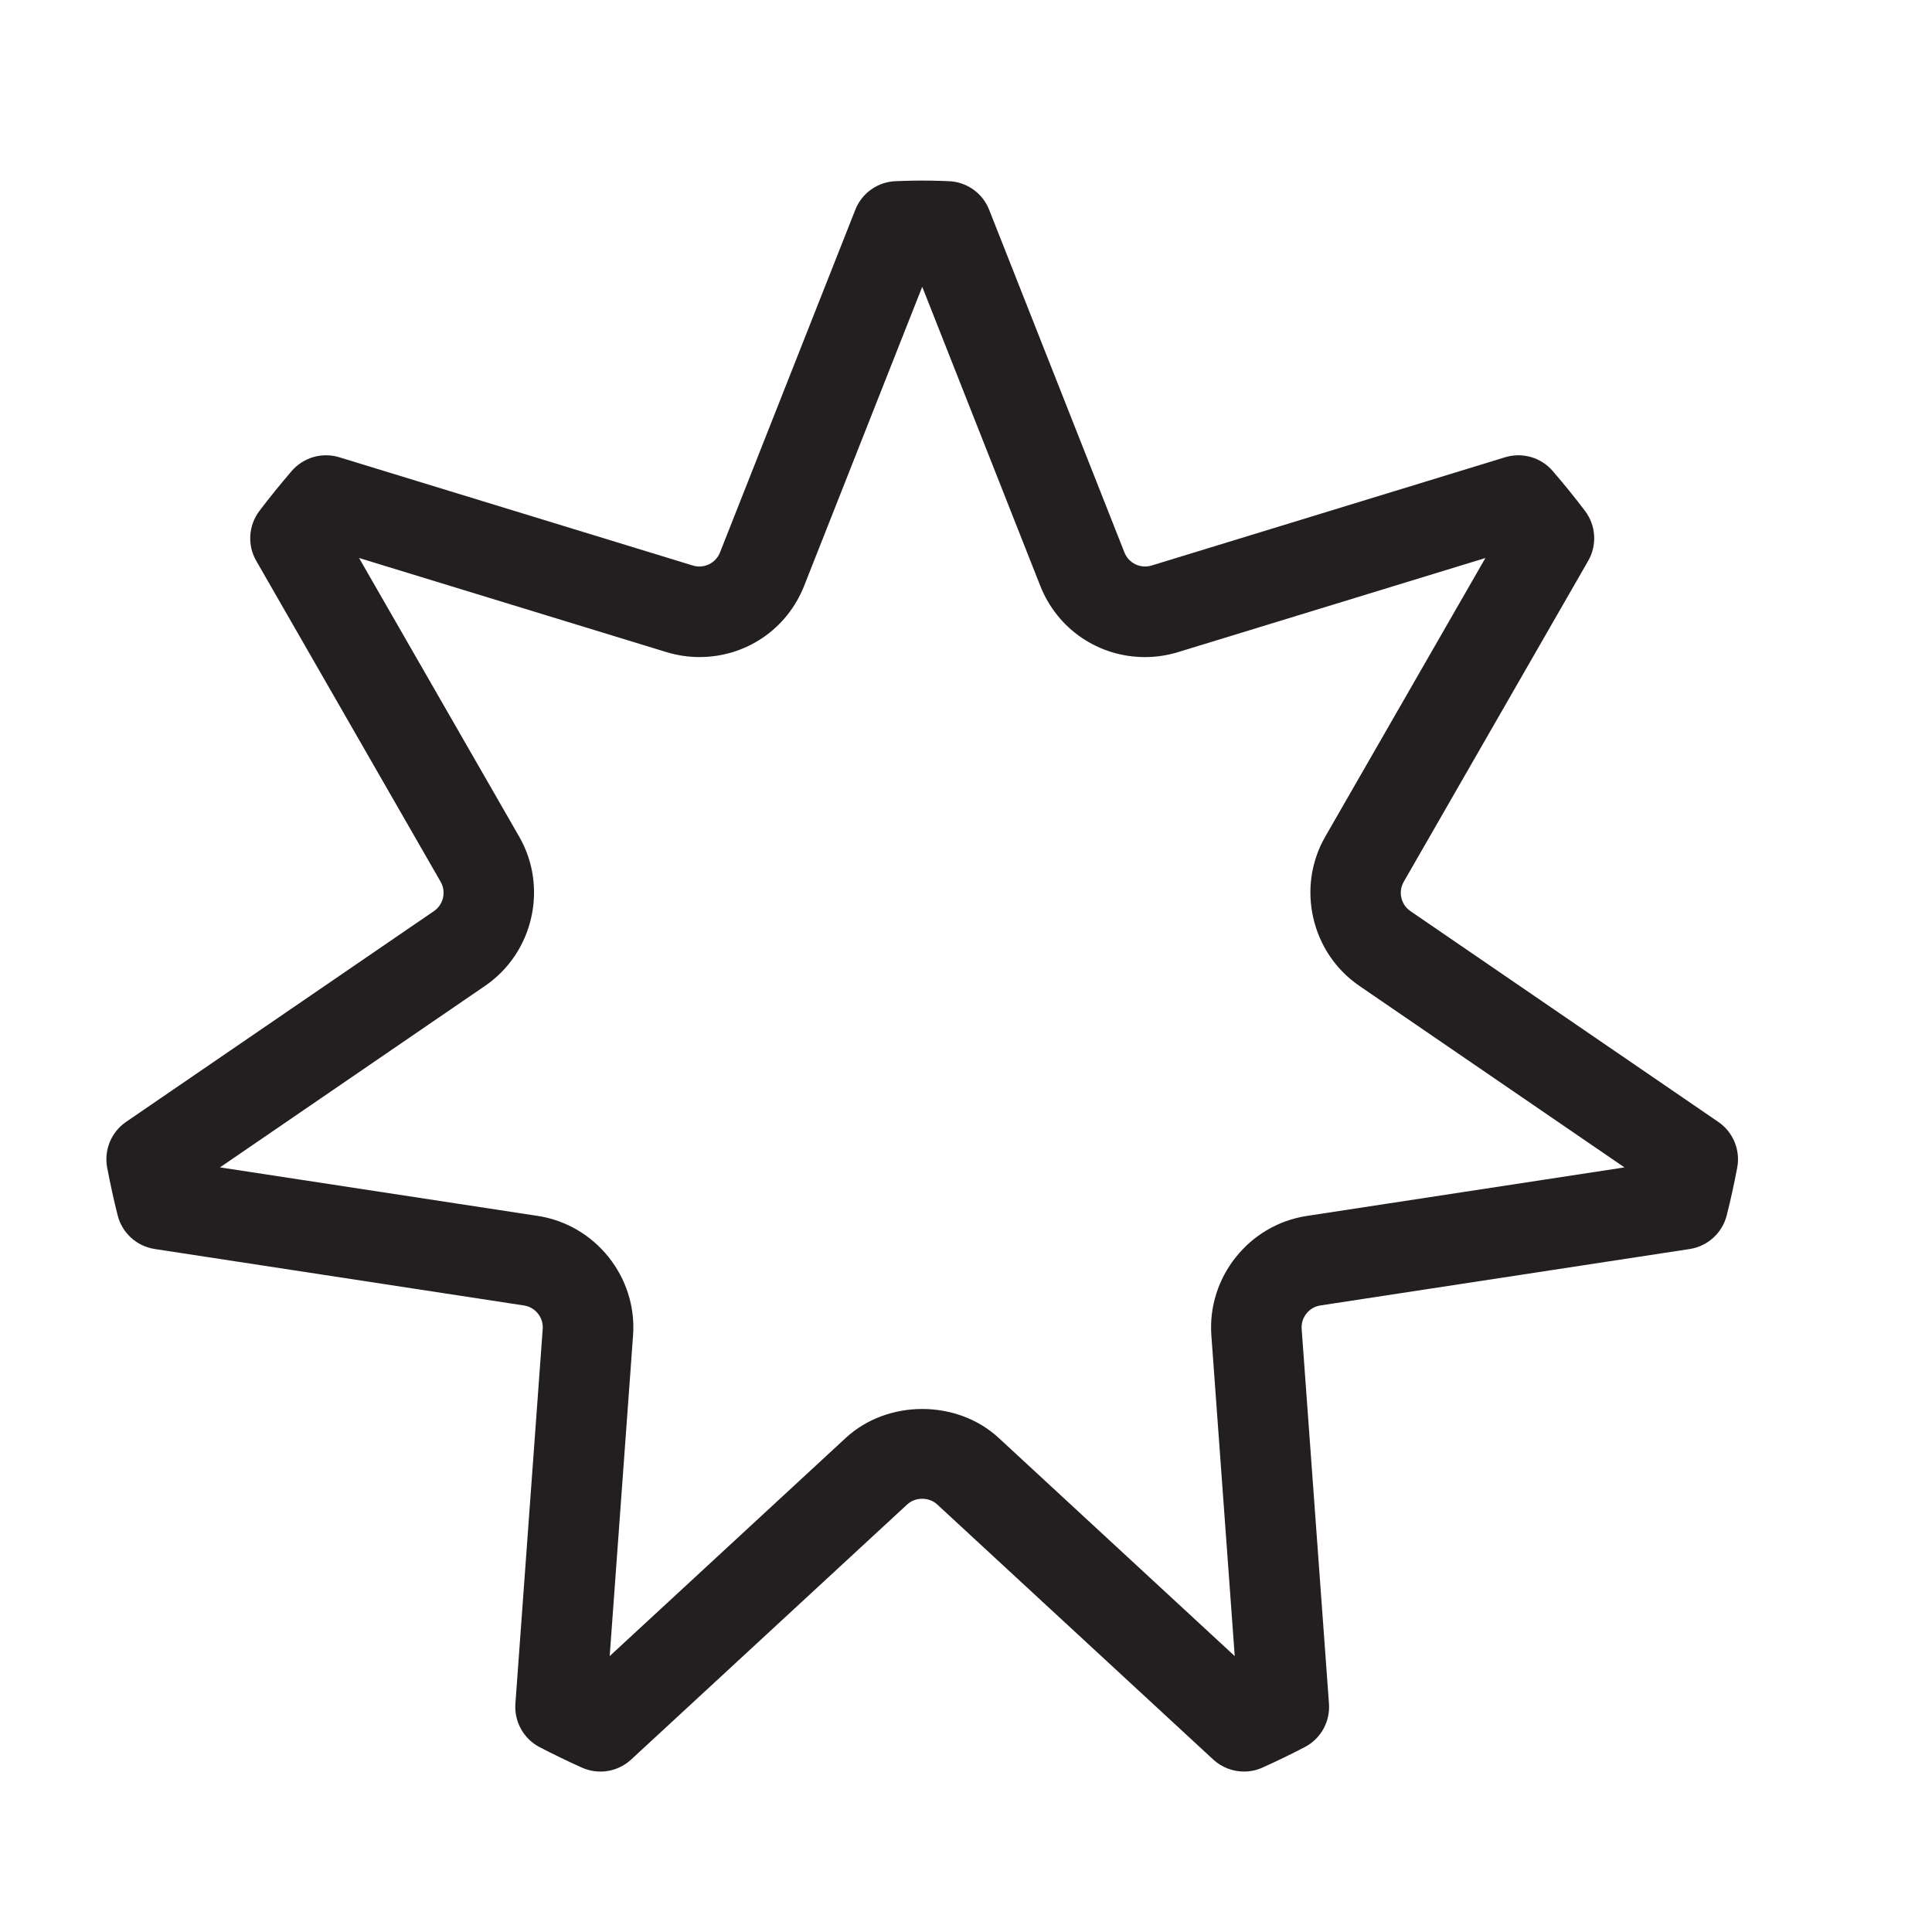
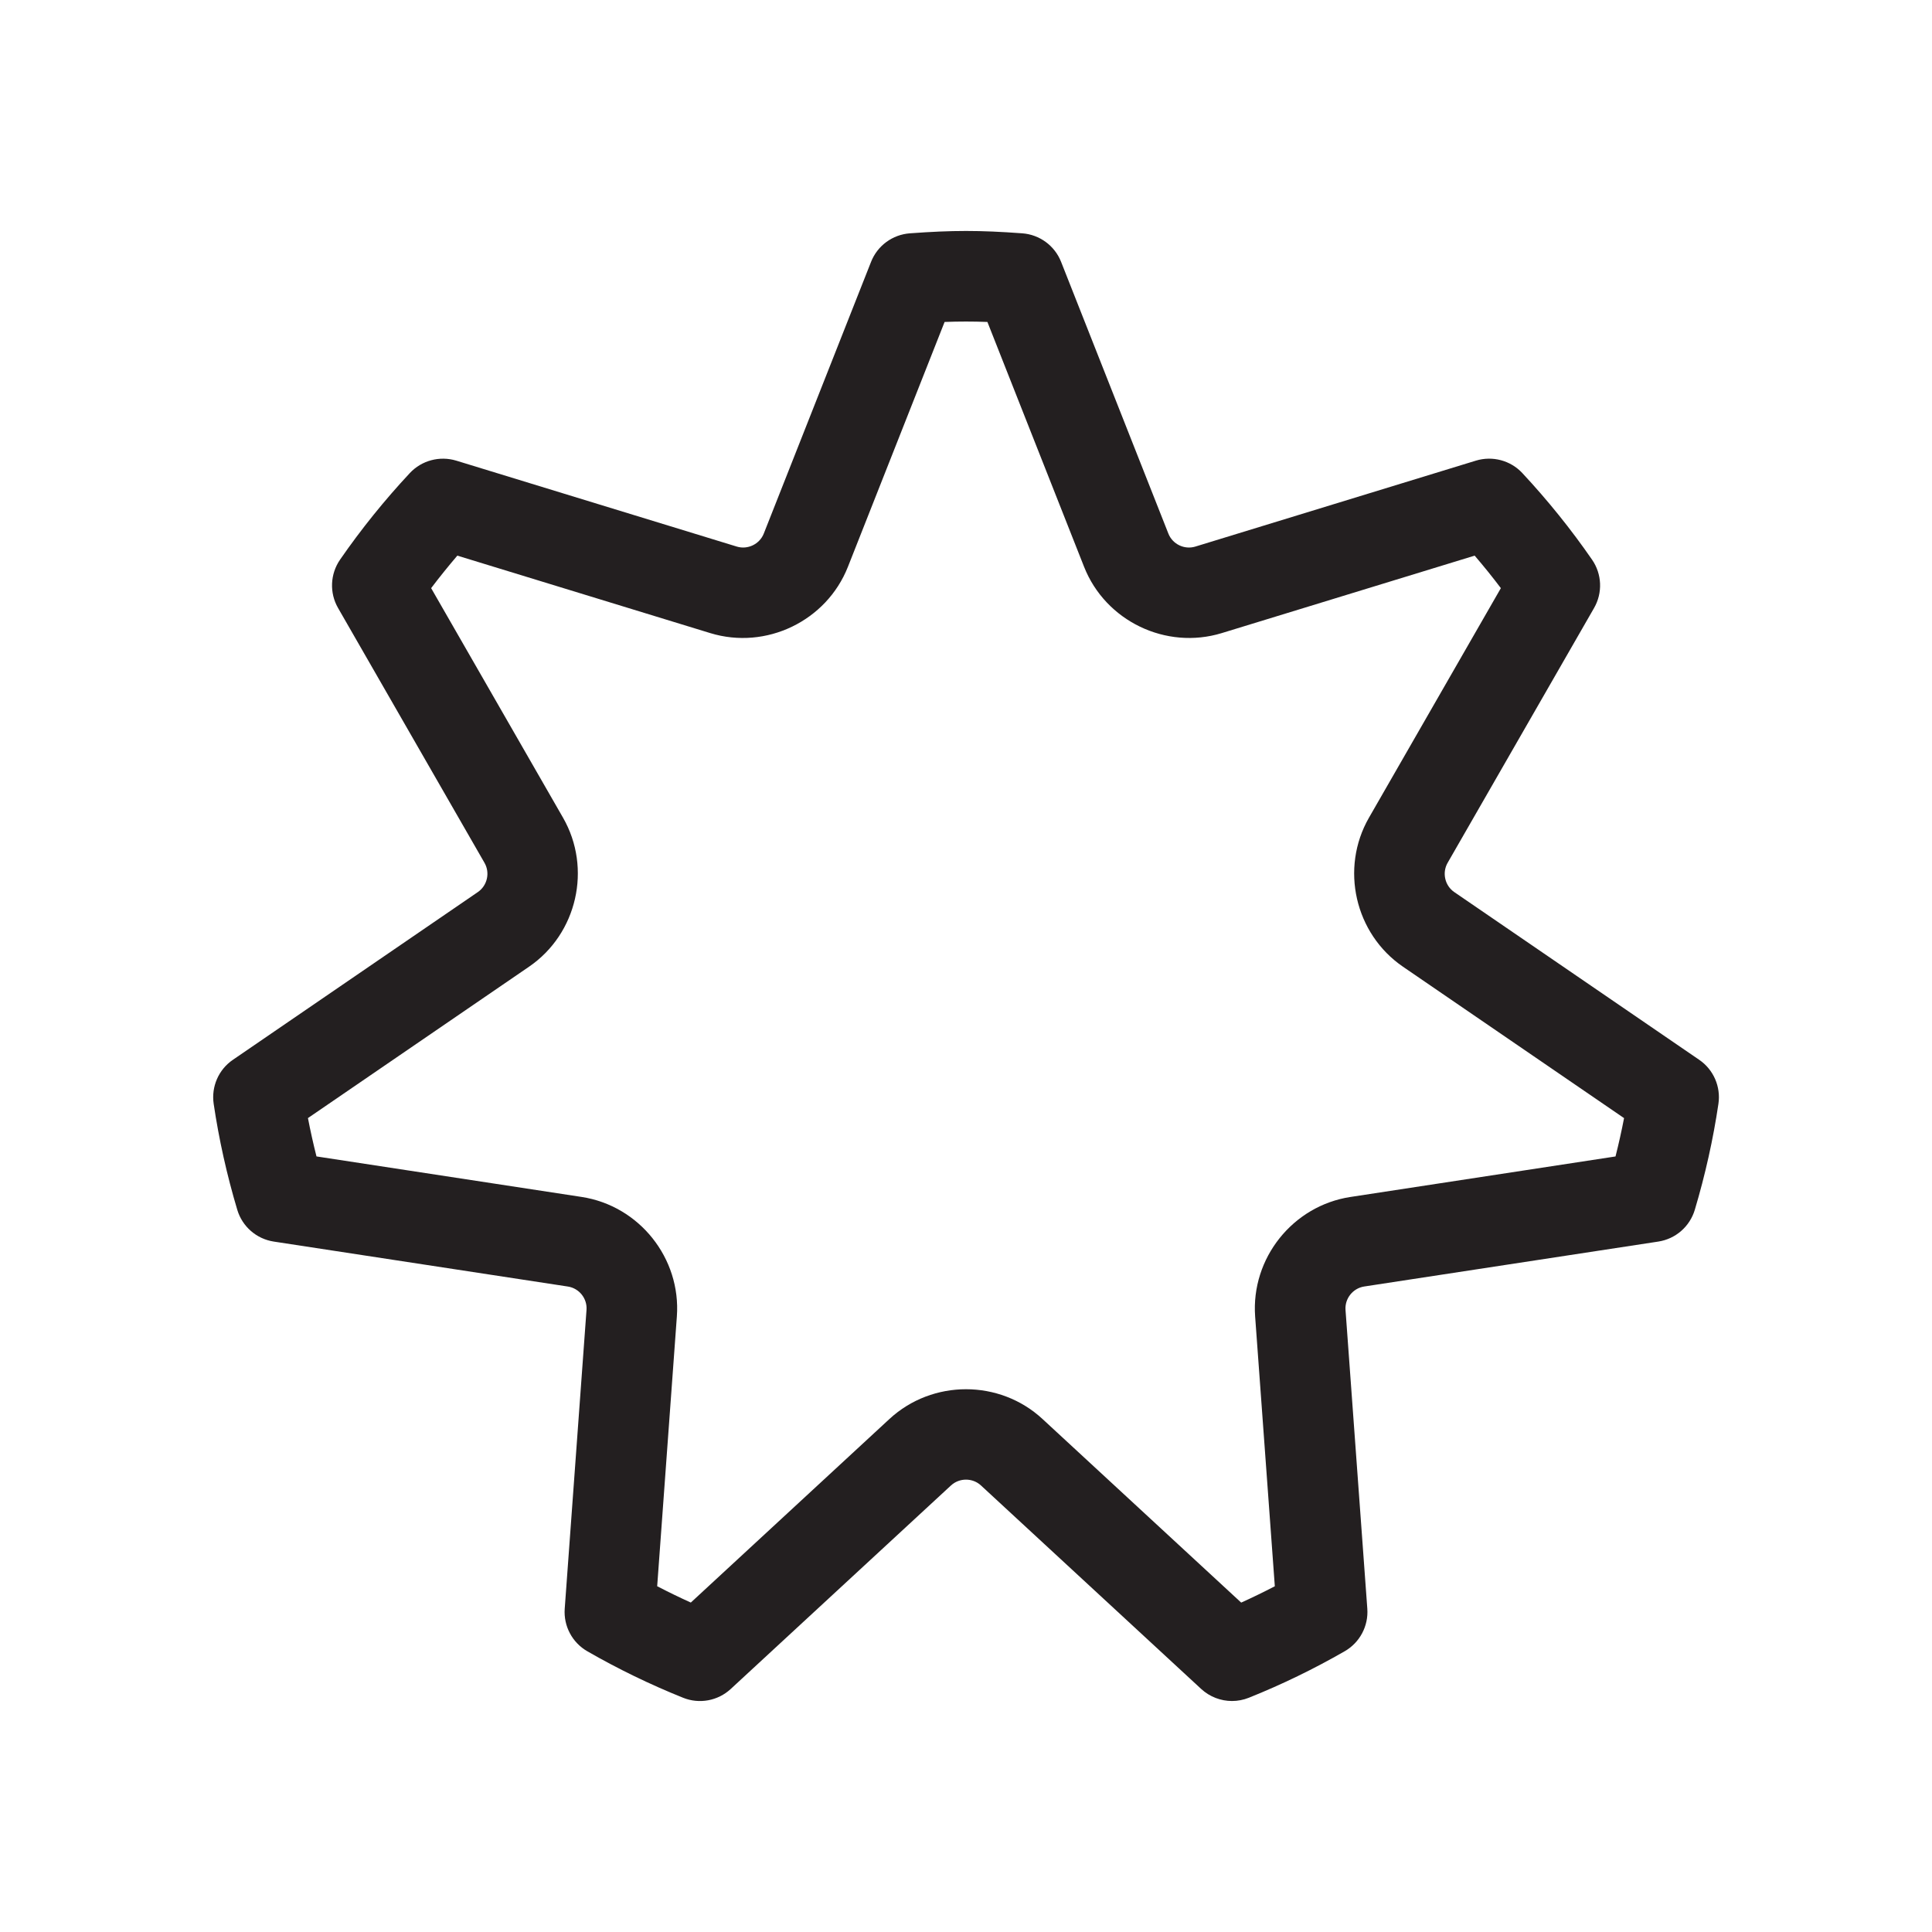
<svg xmlns="http://www.w3.org/2000/svg" version="1.1" x="0px" y="0px" viewBox="0 0 64 64" style="enable-background:new 0 0 64 64;" xml:space="preserve">
  <g id="centrelink">
-     <g id="XMLID_496_">
-       <g id="XMLID_497_">
-         <path style="fill:#231F20;" d="M41.209,58.685c-0.371,0-0.736-0.137-1.019-0.398l-9.145-8.451c-0.271-0.25-0.722-0.25-0.992,0     l-9.145,8.451c-0.441,0.409-1.085,0.514-1.633,0.267c-0.474-0.213-0.939-0.438-1.398-0.677c-0.531-0.276-0.847-0.843-0.804-1.44     l0.905-12.416c0.028-0.378-0.244-0.718-0.618-0.775L5.126,41.375c-0.596-0.091-1.08-0.529-1.228-1.114     c-0.132-0.52-0.245-1.046-0.347-1.577c-0.112-0.586,0.133-1.183,0.625-1.52l10.201-6.984c0.312-0.214,0.41-0.639,0.221-0.967     L8.488,18.578c-0.299-0.521-0.259-1.17,0.103-1.65c0.342-0.453,0.7-0.891,1.068-1.321c0.388-0.454,1.009-0.634,1.579-0.46     l11.717,3.588c0.368,0.11,0.756-0.081,0.894-0.43l4.484-11.356c0.22-0.559,0.752-0.932,1.352-0.948l0.22-0.008     c0.428-0.015,0.86-0.015,1.289,0l0.221,0.008c0.6,0.017,1.132,0.39,1.352,0.948l4.483,11.356c0.138,0.349,0.526,0.54,0.894,0.43     l11.716-3.588c0.573-0.174,1.19,0.006,1.579,0.459c0.369,0.431,0.728,0.869,1.069,1.322c0.362,0.48,0.402,1.13,0.103,1.65     l-6.112,10.635c-0.188,0.328-0.091,0.754,0.222,0.968l10.2,6.984c0.493,0.337,0.738,0.934,0.626,1.52     c-0.102,0.531-0.215,1.059-0.348,1.579c-0.148,0.583-0.632,1.021-1.227,1.112l-12.234,1.869     c-0.375,0.058-0.646,0.398-0.619,0.775l0.905,12.416c0.043,0.598-0.272,1.163-0.803,1.439c-0.458,0.239-0.925,0.465-1.398,0.678     C41.626,58.642,41.417,58.685,41.209,58.685z M7.287,38.671l10.527,1.608c1.912,0.292,3.298,2.031,3.157,3.959L20.197,54.86     l7.821-7.228c1.383-1.277,3.682-1.277,5.064,0l7.82,7.228l-0.774-10.621c-0.14-1.929,1.247-3.667,3.158-3.959l10.527-1.608     l-8.787-6.017c-1.595-1.093-2.089-3.262-1.127-4.937l5.307-9.233l-10.183,3.118c-0.355,0.108-0.723,0.164-1.093,0.164     c-1.542,0-2.904-0.927-3.47-2.361L30.55,9.5l-3.911,9.905c-0.565,1.434-1.927,2.361-3.469,2.361c-0.37,0-0.738-0.056-1.094-0.164     l-10.182-3.118l5.306,9.233c0.963,1.675,0.468,3.844-1.126,4.937L7.287,38.671z" />
-       </g>
+     <g id="XMLID_420_">
+       <path id="XMLID_433_" style="fill:#231F20;" d="M40.811,56.348c-0.371,0-0.736-0.138-1.019-0.398l-7.297-6.743    c-0.277-0.256-0.713-0.257-0.993,0.001l-7.296,6.742c-0.425,0.393-1.039,0.507-1.576,0.291c-1.089-0.437-2.157-0.955-3.175-1.541    c-0.499-0.287-0.79-0.835-0.748-1.409l0.722-9.898c0.028-0.378-0.244-0.718-0.618-0.775L9.07,41.129    c-0.573-0.087-1.044-0.497-1.21-1.053c-0.346-1.157-0.609-2.339-0.782-3.512c-0.083-0.567,0.163-1.133,0.636-1.456l8.115-5.557    c0.313-0.214,0.41-0.639,0.221-0.968l-4.852-8.443c-0.288-0.501-0.262-1.124,0.067-1.601c0.695-1.005,1.473-1.971,2.312-2.869    c0.392-0.419,0.988-0.576,1.536-0.411l9.294,2.847c0.359,0.11,0.754-0.077,0.894-0.43l3.554-9.002    c0.211-0.536,0.711-0.903,1.287-0.945c1.415-0.104,2.306-0.104,3.721,0c0.575,0.042,1.075,0.409,1.287,0.945l3.554,9.002    c0.139,0.353,0.533,0.541,0.894,0.43l9.294-2.847c0.546-0.166,1.145-0.009,1.536,0.411c0.839,0.899,1.617,1.865,2.311,2.87    c0.329,0.476,0.355,1.099,0.067,1.6l-4.852,8.443c-0.188,0.328-0.092,0.754,0.22,0.968h0l8.115,5.557    c0.473,0.323,0.72,0.89,0.636,1.457c-0.173,1.172-0.437,2.354-0.782,3.51c-0.166,0.557-0.638,0.967-1.211,1.054l-9.741,1.488    c-0.375,0.058-0.646,0.398-0.619,0.776l0.722,9.897c0.042,0.574-0.249,1.122-0.748,1.409c-1.017,0.585-2.085,1.104-3.176,1.541    C41.188,56.313,40.998,56.348,40.811,56.348z M32,46.02c0.911,0,1.822,0.328,2.531,0.983l6.585,6.085    c0.376-0.17,0.748-0.351,1.114-0.541l-0.652-8.937c-0.14-1.929,1.247-3.668,3.158-3.959l8.78-1.342    c0.107-0.422,0.201-0.846,0.283-1.27l-7.323-5.015h0c-1.595-1.091-2.09-3.26-1.127-4.937l4.369-7.604    c-0.277-0.367-0.567-0.727-0.868-1.077l-8.377,2.566c-1.85,0.566-3.853-0.399-4.562-2.197l-3.202-8.11    c-0.471-0.018-0.947-0.018-1.418,0l-3.202,8.11c-0.709,1.798-2.712,2.764-4.562,2.197l-8.377-2.566    c-0.3,0.351-0.59,0.71-0.868,1.077l4.369,7.604c0.963,1.677,0.468,3.846-1.127,4.937l-7.323,5.014    c0.082,0.424,0.176,0.848,0.283,1.27l8.781,1.342c1.912,0.292,3.298,2.031,3.157,3.959l-0.652,8.937    c0.366,0.19,0.738,0.371,1.114,0.541l6.584-6.085C30.178,46.348,31.089,46.02,32,46.02z" />
    </g>
  </g>
  <g id="Layer_1">
</g>
</svg>
